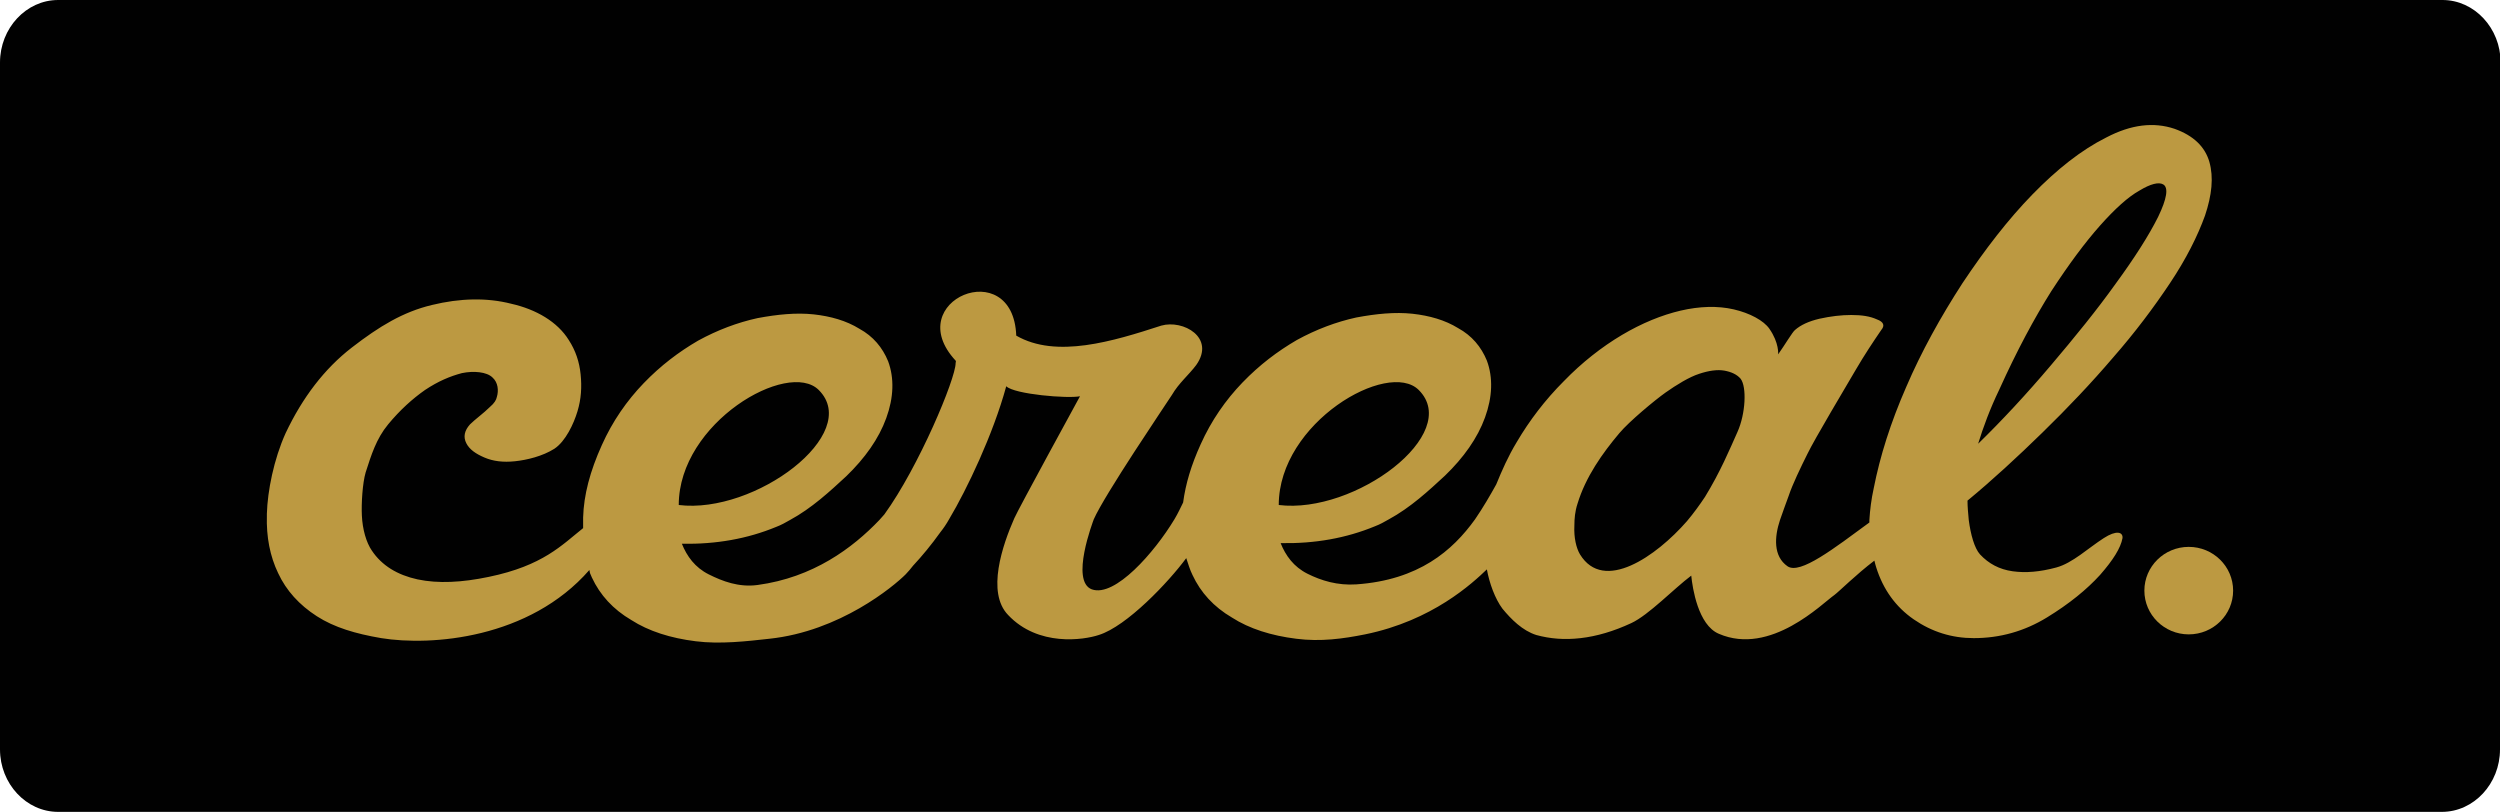
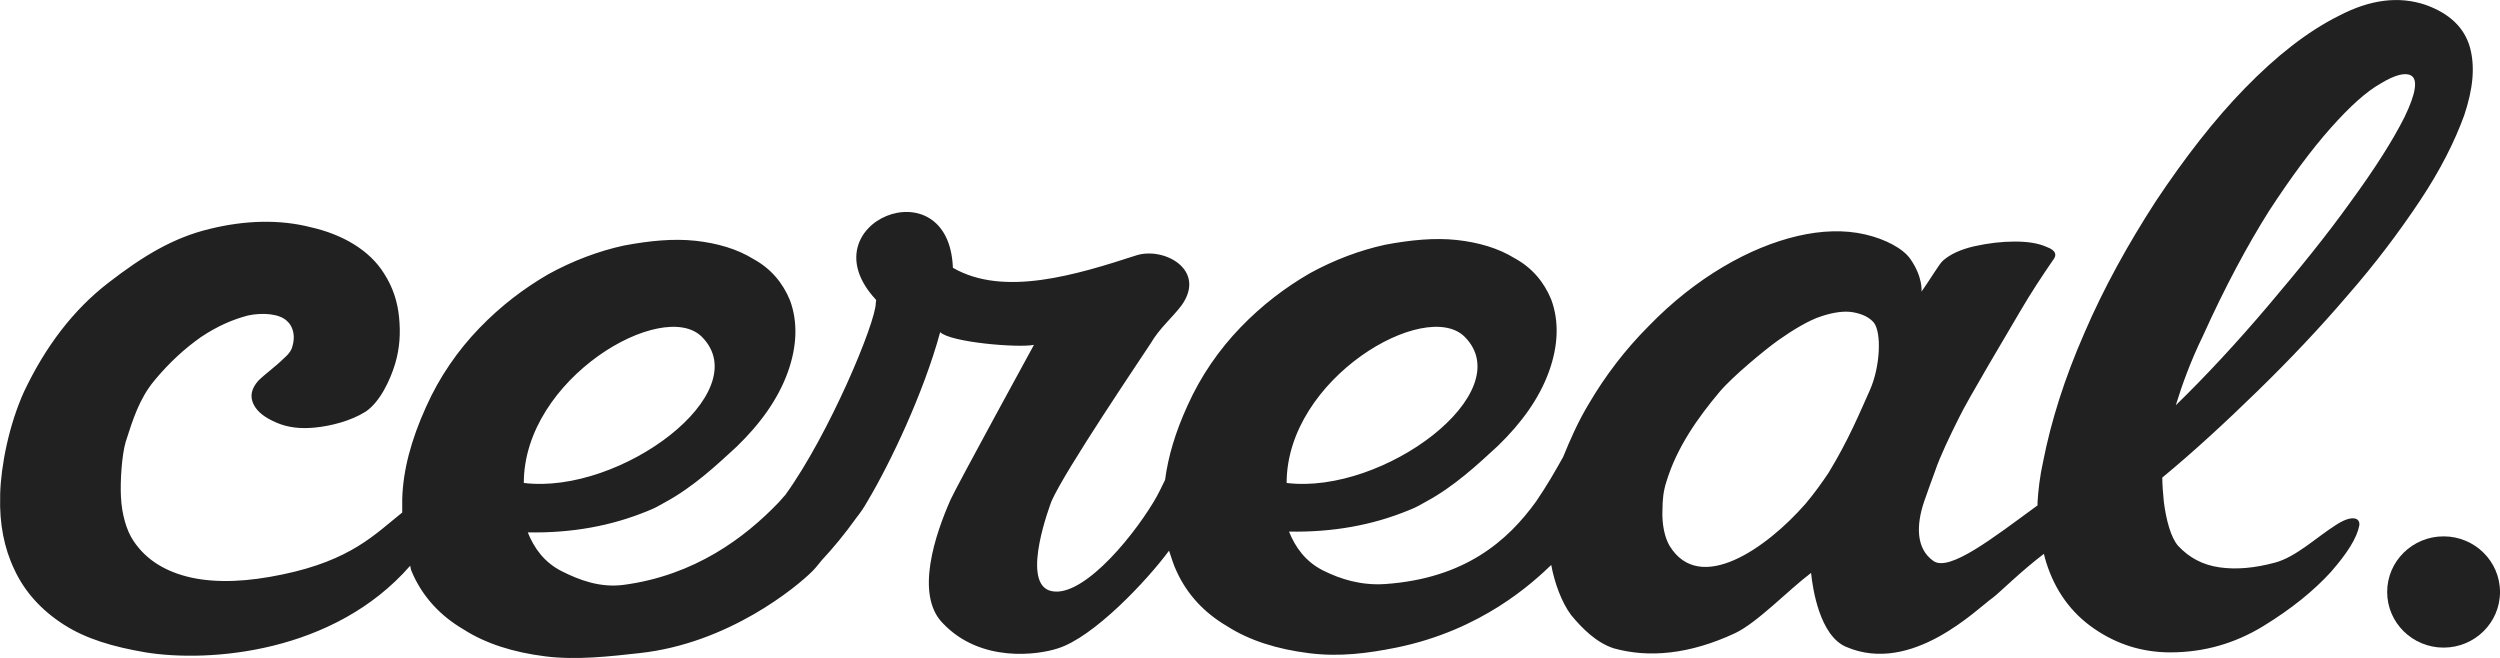
- <svg xmlns="http://www.w3.org/2000/svg" version="1.1" id="Layer_1" x="0px" y="0px" viewBox="0 0 400 129.9" enable-background="new 0 0 400 129.9" xml:space="preserve">
+ <svg xmlns="http://www.w3.org/2000/svg" version="1.1" id="Layer_1" x="0px" y="0px" viewBox="213.4 775.3 1573.1 414" enable-background="new 213.4 775.3 1573.1 414" xml:space="preserve">
  <g>
-     <path fill="#010101" d="M400,119.9c0,5.5-4.2,10-9.3,10H9.3c-5.1,0-9.3-4.5-9.3-10V10C0,4.5,4.2,0,9.3,0h381.5   c5.1,0,9.3,4.5,9.3,10V119.9z" />
    <g>
-       <path fill="#BC9941" d="M336.6,86.1c-2.5,1.6-5,4-7.6,4.7c-2.6,0.7-4.9,0.9-7,0.6c-2.1-0.3-3.8-1.2-5.2-2.7    c-0.9-1-1.5-3.2-1.8-5.5c-0.1-1.1-0.2-2.1-0.2-3.1c4-3.3,8-7,12-10.9c4-3.9,7.8-7.9,11.3-12c3.5-4,6.5-8,9.1-11.9    c2.6-3.9,4.4-7.5,5.6-10.8c1.1-3.3,1.4-6.1,0.7-8.6c-0.7-2.4-2.5-4.2-5.6-5.3c-3.3-1.1-6.9-0.7-10.9,1.4c-4,2-7.9,5.1-11.8,9.1    c-3.9,4-7.6,8.8-11.2,14.2c-3.5,5.4-6.6,11-9,16.6c-2.5,5.7-4.2,11.1-5.2,16.2c-0.4,1.8-0.6,3.5-0.7,5.1c0,0.1,0,0.3,0,0.4    c-5.6,4.1-11.1,8.4-13.1,7c-2.3-1.6-2.1-4.7-1.2-7.4c0.4-1.2,0.9-2.5,1.4-3.9c0.6-1.8,1.9-4.5,3-6.7c1.1-2.3,6.3-11,7.7-13.4    c1.4-2.4,2.8-4.5,4.1-6.4c0.6-0.7,0.4-1.3-0.7-1.7c-1.1-0.5-2.4-0.7-4.1-0.7c-1.6,0-3.3,0.2-5.1,0.6c-1.7,0.4-3,1-3.9,1.8    c-0.4,0.3-1.7,2.5-2.7,3.9c0,0,0.2-1.8-1.4-4.1c-0.9-1.3-3.1-2.5-5.7-3.1c-2.6-0.6-5.5-0.5-8.5,0.2c-3,0.7-6.2,2-9.4,3.9    c-3.2,1.9-6.4,4.4-9.3,7.4c-3,3-5.5,6.3-7.5,9.7c-1.4,2.3-2.4,4.6-3.3,6.8c-1,1.8-2.1,3.7-3.4,5.6c-3.6,5-9,9.7-19,10.4    c-3,0.2-5.6-0.6-7.8-1.7c-2.2-1.1-3.5-2.9-4.3-4.9c5.5,0.1,10.5-0.8,15.1-2.7c0.8-0.3,1.5-0.7,2.2-1.1c3.5-1.9,6.4-4.6,9-7    c3-2.9,5.2-6,6.4-9.3c1.2-3.3,1.3-6.4,0.3-9.1c-0.9-2.2-2.4-4-4.6-5.2c-2.1-1.3-4.6-2-7.3-2.3c-2.8-0.3-5.8,0-9,0.6    c-3.2,0.7-6.4,1.9-9.5,3.6c-3.1,1.8-6,4-8.7,6.8c-2.7,2.8-5,6.1-6.7,9.9c-1.5,3.3-2.4,6.3-2.8,9.3c-0.4,0.8-0.8,1.7-1.4,2.7    c-3.2,5.3-9.5,12.5-13.2,11.2c-3.5-1.3,0.2-10.9,0.3-11.2c1.7-3.9,11.4-18.2,12.5-19.9c1.1-1.9,2.7-3.2,3.9-4.8    c3.1-4.4-2.1-7.3-5.6-6.3c-7.7,2.5-16.8,5.3-23.2,1.6c-0.5-13.1-18.6-5.6-9.7,4c0.1,0.1,0,0.2,0,0.4c0,2.5-5.9,16.6-11.4,24.2    c-0.3,0.3-0.5,0.6-0.8,0.9c-4.3,4.5-10.6,9.2-19.5,10.4c-3,0.4-5.6-0.6-7.8-1.7c-2.2-1.1-3.5-2.9-4.3-4.9    c5.5,0.1,10.5-0.8,15.1-2.7c0.8-0.3,1.5-0.7,2.2-1.1c3.5-1.9,6.4-4.6,9-7c3-2.9,5.2-6,6.4-9.3c1.2-3.3,1.3-6.4,0.3-9.1    c-0.9-2.2-2.4-4-4.6-5.2c-2.1-1.3-4.6-2-7.3-2.3c-2.8-0.3-5.8,0-9,0.6c-3.2,0.7-6.4,1.9-9.5,3.6c-3.1,1.8-6,4-8.7,6.8    c-2.7,2.8-5,6.1-6.7,9.9c-1.9,4.2-2.9,8-3,11.6c0,0.1,0,0.2,0,0.3c0,0.5,0,0.9,0,1.4c-3.4,2.7-6.4,6-15.1,7.8    c-4.3,0.9-8.1,1.1-11.4,0.4c-3.2-0.7-5.7-2.2-7.3-4.6c-0.9-1.3-1.5-3.4-1.6-5.6c-0.1-1.9,0.1-5.2,0.6-6.9c0.9-2.8,1.7-5.4,3.6-7.7    c1.9-2.3,3.9-4.1,5.9-5.5c2.1-1.4,4-2.2,5.9-2.7c1.9-0.4,4-0.2,4.9,0.7c0.9,0.8,1,2.1,0.7,3.1c-0.1,0.5-0.4,1-1.1,1.6    c-1,1-2.4,2-3.2,2.8c-0.9,1-1.1,2-0.6,3c0.5,1,1.5,1.7,2.9,2.3c1.4,0.6,3,0.8,4.9,0.6c1.9-0.2,4.4-0.8,6.3-2c1.8-1.2,3.1-4,3.7-6    c0.6-2,0.7-3.9,0.5-5.9c-0.2-2-0.8-3.8-1.9-5.5c-1.8-2.9-5.2-4.9-9.2-5.8c-3.9-1-8.2-0.9-12.7,0.2c-4.6,1.1-8.4,3.4-12.8,6.8    c-4.4,3.4-7.9,8-10.6,13.7c-1.9,4.2-2.9,9.3-3,12.9c0,0.1,0,0.2,0,0.3c-0.1,3.4,0.5,6.5,1.8,9.2c1.3,2.8,3.4,5.1,6.2,6.9    c2.8,1.8,6.2,2.8,10.3,3.5c8,1.3,23.7,0.1,33.3-10.9l0.1,0.5c0.1,0.2,0.2,0.5,0.3,0.7c1.3,2.8,3.4,5.1,6.3,6.8    c2.8,1.8,6.3,2.9,10.3,3.4c3.9,0.5,8.2,0,11.8-0.4c11.3-1.2,19.9-8.4,21.8-10.3c0.4-0.4,0.8-0.9,1.2-1.4c1.4-1.5,2.9-3.3,4.4-5.4    c0.4-0.5,0.9-1.2,1.4-2.1c2.8-4.7,7-13.5,9.1-21.2c1.3,1.3,9.9,2,11.8,1.6c0,0-9.9,18.1-10.5,19.5c-1.9,4.3-4.5,11.9-1,15.5    c4.8,5.1,12.1,4,14.5,3.2c4.5-1.4,11.2-8.5,14-12.3c0.3,0.9,0.6,1.9,1,2.7c1.3,2.8,3.4,5.1,6.3,6.8c2.8,1.8,6.3,2.9,10.3,3.4    c3.9,0.5,7.5,0,11-0.7c10.8-2.2,17.2-8.2,19.5-10.4c0.4,2.2,1.3,4.7,2.5,6.3c1.4,1.7,3.2,3.5,5.4,4.2c2.2,0.6,4.5,0.8,7.1,0.5    c2.6-0.3,5.3-1.1,8.1-2.4c2.8-1.3,6.8-5.5,9.6-7.6c0.2,2,1.1,7.9,4.4,9.3c8.3,3.6,16.6-4.9,18.5-6.2c0.8-0.6,3.5-3.3,6.4-5.5    c0.1,0.4,0.2,0.8,0.3,1.1c1.1,3.5,3.1,6.3,6,8.3c2.9,2,6.1,3,9.6,3c4.2,0,8.1-1.1,11.7-3.3c3.6-2.2,6.4-4.5,8.5-6.8    c2.1-2.4,3.3-4.3,3.6-5.9C339.7,85.1,338.6,84.8,336.6,86.1z M319.9,62.3c2.8-6.2,5.6-11.4,8.3-15.7c2.8-4.3,5.4-7.8,7.8-10.5    c2.4-2.7,4.5-4.6,6.3-5.6c1.8-1.1,3.1-1.4,3.8-1c0.9,0.5,0.6,2.3-0.8,5.2c-1.5,3-3.8,6.6-6.8,10.7c-3,4.2-6.5,8.5-10.4,13.1    c-3.9,4.6-7.8,8.8-11.6,12.5C317.3,68.4,318.4,65.4,319.9,62.3z M131,62.4c7,7-10.2,19.9-22.4,18.4    C108.6,67.6,126.1,57.5,131,62.4z M227,62.4c7,7-10.2,19.9-22.4,18.4C204.6,67.6,222.1,57.5,227,62.4z M278,69.1    c-1.3,2.9-2.7,6.3-5.2,10.4c-0.8,1.2-1.8,2.6-2.9,3.9c-4.9,5.6-13.3,11.5-17.1,5.3c-0.6-1-1-2.7-0.9-4.6c0-1.1,0.1-2.3,0.5-3.5    c1.3-4.3,4-8.1,6.7-11.3c1.6-1.9,5.7-5.3,7.4-6.5c1.7-1.2,3.8-2.5,5.4-3c1.5-0.5,2.9-0.7,4-0.5c1.1,0.2,2,0.6,2.6,1.3    C279.5,61.9,279.3,66.2,278,69.1z" />
-       <ellipse fill="#BC9941" cx="350.2" cy="94.5" rx="7.1" ry="7" />
+       <path fill="#212121" d="M1683,1105.8c-12.5,8-25,20-38,23.5s-24.5,4.5-35,3c-10.5-1.5-19-6-26-13.5c-4.5-5-7.5-16-9-27.5    c-0.5-5.5-1-10.5-1-15.5c20-16.5,40-35,60-54.5c20-19.5,39-39.5,56.5-60c17.5-20,32.5-40,45.5-59.5s22-37.5,28-54    c5.5-16.5,7-30.5,3.5-43c-3.5-12-12.5-21-28-26.5c-16.5-5.5-34.5-3.5-54.5,7c-20,10-39.5,25.5-59,45.5c-19.5,20-38,44-56,71    c-17.5,27-33,55-45,83c-12.5,28.5-21,55.5-26,81c-2,9-3,17.5-3.5,25.5c0,0.5,0,1.5,0,2c-28,20.5-55.5,42-65.5,35    c-11.5-8-10.5-23.5-6-37c2-6,4.5-12.5,7-19.5c3-9,9.5-22.5,15-33.5c5.5-11.5,31.5-55,38.5-67c7-12,14-22.5,20.5-32    c3-3.5,2-6.5-3.5-8.5c-5.5-2.5-12-3.5-20.5-3.5c-8,0-16.5,1-25.5,3c-8.5,2-15,5-19.5,9c-2,1.5-8.5,12.5-13.5,19.5c0,0,1-9-7-20.5    c-4.5-6.5-15.5-12.5-28.5-15.5s-27.5-2.5-42.5,1s-31,10-47,19.5s-32,22-46.5,37c-15,15-27.5,31.5-37.5,48.5c-7,11.5-12,23-16.5,34    c-5,9-10.5,18.5-17,28c-18,25-45,48.5-95,52c-15,1-28-3-39-8.5s-17.5-14.5-21.5-24.5c27.5,0.5,52.5-4,75.5-13.5    c4-1.5,7.5-3.5,11-5.5c17.5-9.5,32-23,45-35c15-14.5,26-30,32-46.5c6-16.5,6.5-32,1.5-45.5c-4.5-11-12-20-23-26    c-10.5-6.5-23-10-36.5-11.5c-14-1.5-29,0-45,3c-16,3.5-32,9.5-47.5,18c-15.5,9-30,20-43.5,34s-25,30.5-33.5,49.5    c-7.5,16.5-12,31.5-14,46.5c-2,4-4,8.5-7,13.5c-16,26.5-47.5,62.5-66,56c-17.5-6.5,1-54.5,1.5-56c8.5-19.5,57-91,62.5-99.5    c5.5-9.5,13.5-16,19.5-24c15.5-22-10.5-36.5-28-31.5c-38.5,12.5-84,26.5-116,8c-2.5-65.5-93-28-48.5,20c0.5,0.5,0,1,0,2    c0,12.5-29.5,83-57,121c-1.5,1.5-2.5,3-4,4.5c-21.5,22.5-53,46-97.5,52c-15,2-28-3-39-8.5c-11-5.5-17.5-14.5-21.5-24.5    c27.5,0.5,52.5-4,75.5-13.5c4-1.5,7.5-3.5,11-5.5c17.5-9.5,32-23,45-35c15-14.5,26-30,32-46.5c6-16.5,6.5-32,1.5-45.5    c-4.5-11-12-20-23-26c-10.5-6.5-23-10-36.5-11.5c-14-1.5-29,0-45,3c-16,3.5-32,9.5-47.5,18c-15.5,9-30,20-43.5,34    c-13.5,14-25,30.5-33.5,49.5c-9.5,21-14.5,40-15,58c0,0.5,0,1,0,1.5c0,2.5,0,4.5,0,7c-17,13.5-32,30-75.5,39    c-21.5,4.5-40.5,5.5-57,2c-16-3.5-28.5-11-36.5-23c-4.5-6.5-7.5-17-8-28c-0.5-9.5,0.5-26,3-34.5c4.5-14,8.5-27,18-38.5    s19.5-20.5,29.5-27.5c10.5-7,20-11,29.5-13.5c9.5-2,20-1,24.5,3.5c4.5,4,5,10.5,3.5,15.5c-0.5,2.5-2,5-5.5,8c-5,5-12,10-16,14    c-4.5,5-5.5,10-3,15s7.5,8.5,14.5,11.5c7,3,15,4,24.5,3s22-4,31.5-10c9-6,15.5-20,18.5-30s3.5-19.5,2.5-29.5c-1-10-4-19-9.5-27.5    c-9-14.5-26-24.5-46-29c-19.5-5-41-4.5-63.5,1c-23,5.5-42,17-64,34c-22,17-39.5,40-53,68.5c-9.5,21-14.5,46.5-15,64.5    c0,0.5,0,1,0,1.5c-0.5,17,2.5,32.5,9,46c6.5,14,17,25.5,31,34.5c14,9,31,14,51.5,17.5c40,6.5,118.5,0.5,166.5-54.5l0.5,2.5    c0.5,1,1,2.5,1.5,3.5c6.5,14,17,25.5,31.5,34c14,9,31.5,14.5,51.5,17c19.5,2.5,41,0,59-2c56.5-6,99.5-42,109-51.5c2-2,4-4.5,6-7    c7-7.5,14.5-16.5,22-27c2-2.5,4.5-6,7-10.5c14-23.5,35-67.5,45.5-106c6.5,6.5,49.5,10,59,8c0,0-49.5,90.5-52.5,97.5    c-9.5,21.5-22.5,59.5-5,77.5c24,25.5,60.5,20,72.5,16c22.5-7,56-42.5,70-61.5c1.5,4.5,3,9.5,5,13.5c6.5,14,17,25.5,31.5,34    c14,9,31.5,14.5,51.5,17c19.5,2.5,37.5,0,55-3.5c54-11,86-41,97.5-52c2,11,6.5,23.5,12.5,31.5c7,8.5,16,17.5,27,21    c11,3,22.5,4,35.5,2.5c13-1.5,26.5-5.5,40.5-12c14-6.5,34-27.5,48-38c1,10,5.5,39.5,22,46.5c41.5,18,83-24.5,92.5-31    c4-3,17.5-16.5,32-27.5c0.5,2,1,4,1.5,5.5c5.5,17.5,15.5,31.5,30,41.5c14.5,10,30.5,15,48,15c21,0,40.5-5.5,58.5-16.5    c18-11,32-22.5,42.5-34c10.5-12,16.5-21.5,18-29.5C1698.5,1100.8,1693,1099.2,1683,1105.8z M1599.5,986.8c14-31,28-57,41.5-78.5    c14-21.5,27-39,39-52.5c12-13.5,22.5-23,31.5-28c9-5.5,15.5-7,19-5c4.5,2.5,3,11.5-4,26c-7.5,15-19,33-34,53.5    c-15,21-32.5,42.5-52,65.5c-19.5,23-39,44-58,62.5C1586.5,1017.2,1592,1002.2,1599.5,986.8z M655,987.2c35,35-51,99.5-112,92    C543,1013.2,630.5,962.8,655,987.2z M1135,987.2c35,35-51,99.5-112,92C1023,1013.2,1110.5,962.8,1135,987.2z M1390,1020.8    c-6.5,14.5-13.5,31.5-26,52c-4,6-9,13-14.5,19.5c-24.5,28-66.5,57.5-85.5,26.5c-3-5-5-13.5-4.5-23c0-5.5,0.5-11.5,2.5-17.5    c6.5-21.5,20-40.5,33.5-56.5c8-9.5,28.5-26.5,37-32.5c8.5-6,19-12.5,27-15c7.5-2.5,14.5-3.5,20-2.5c5.5,1,10,3,13,6.5    C1397.5,984.8,1396.5,1006.2,1390,1020.8z" />
+       <ellipse fill="#212121" cx="1751" cy="1147.8" rx="35.5" ry="35" />
    </g>
  </g>
</svg>
